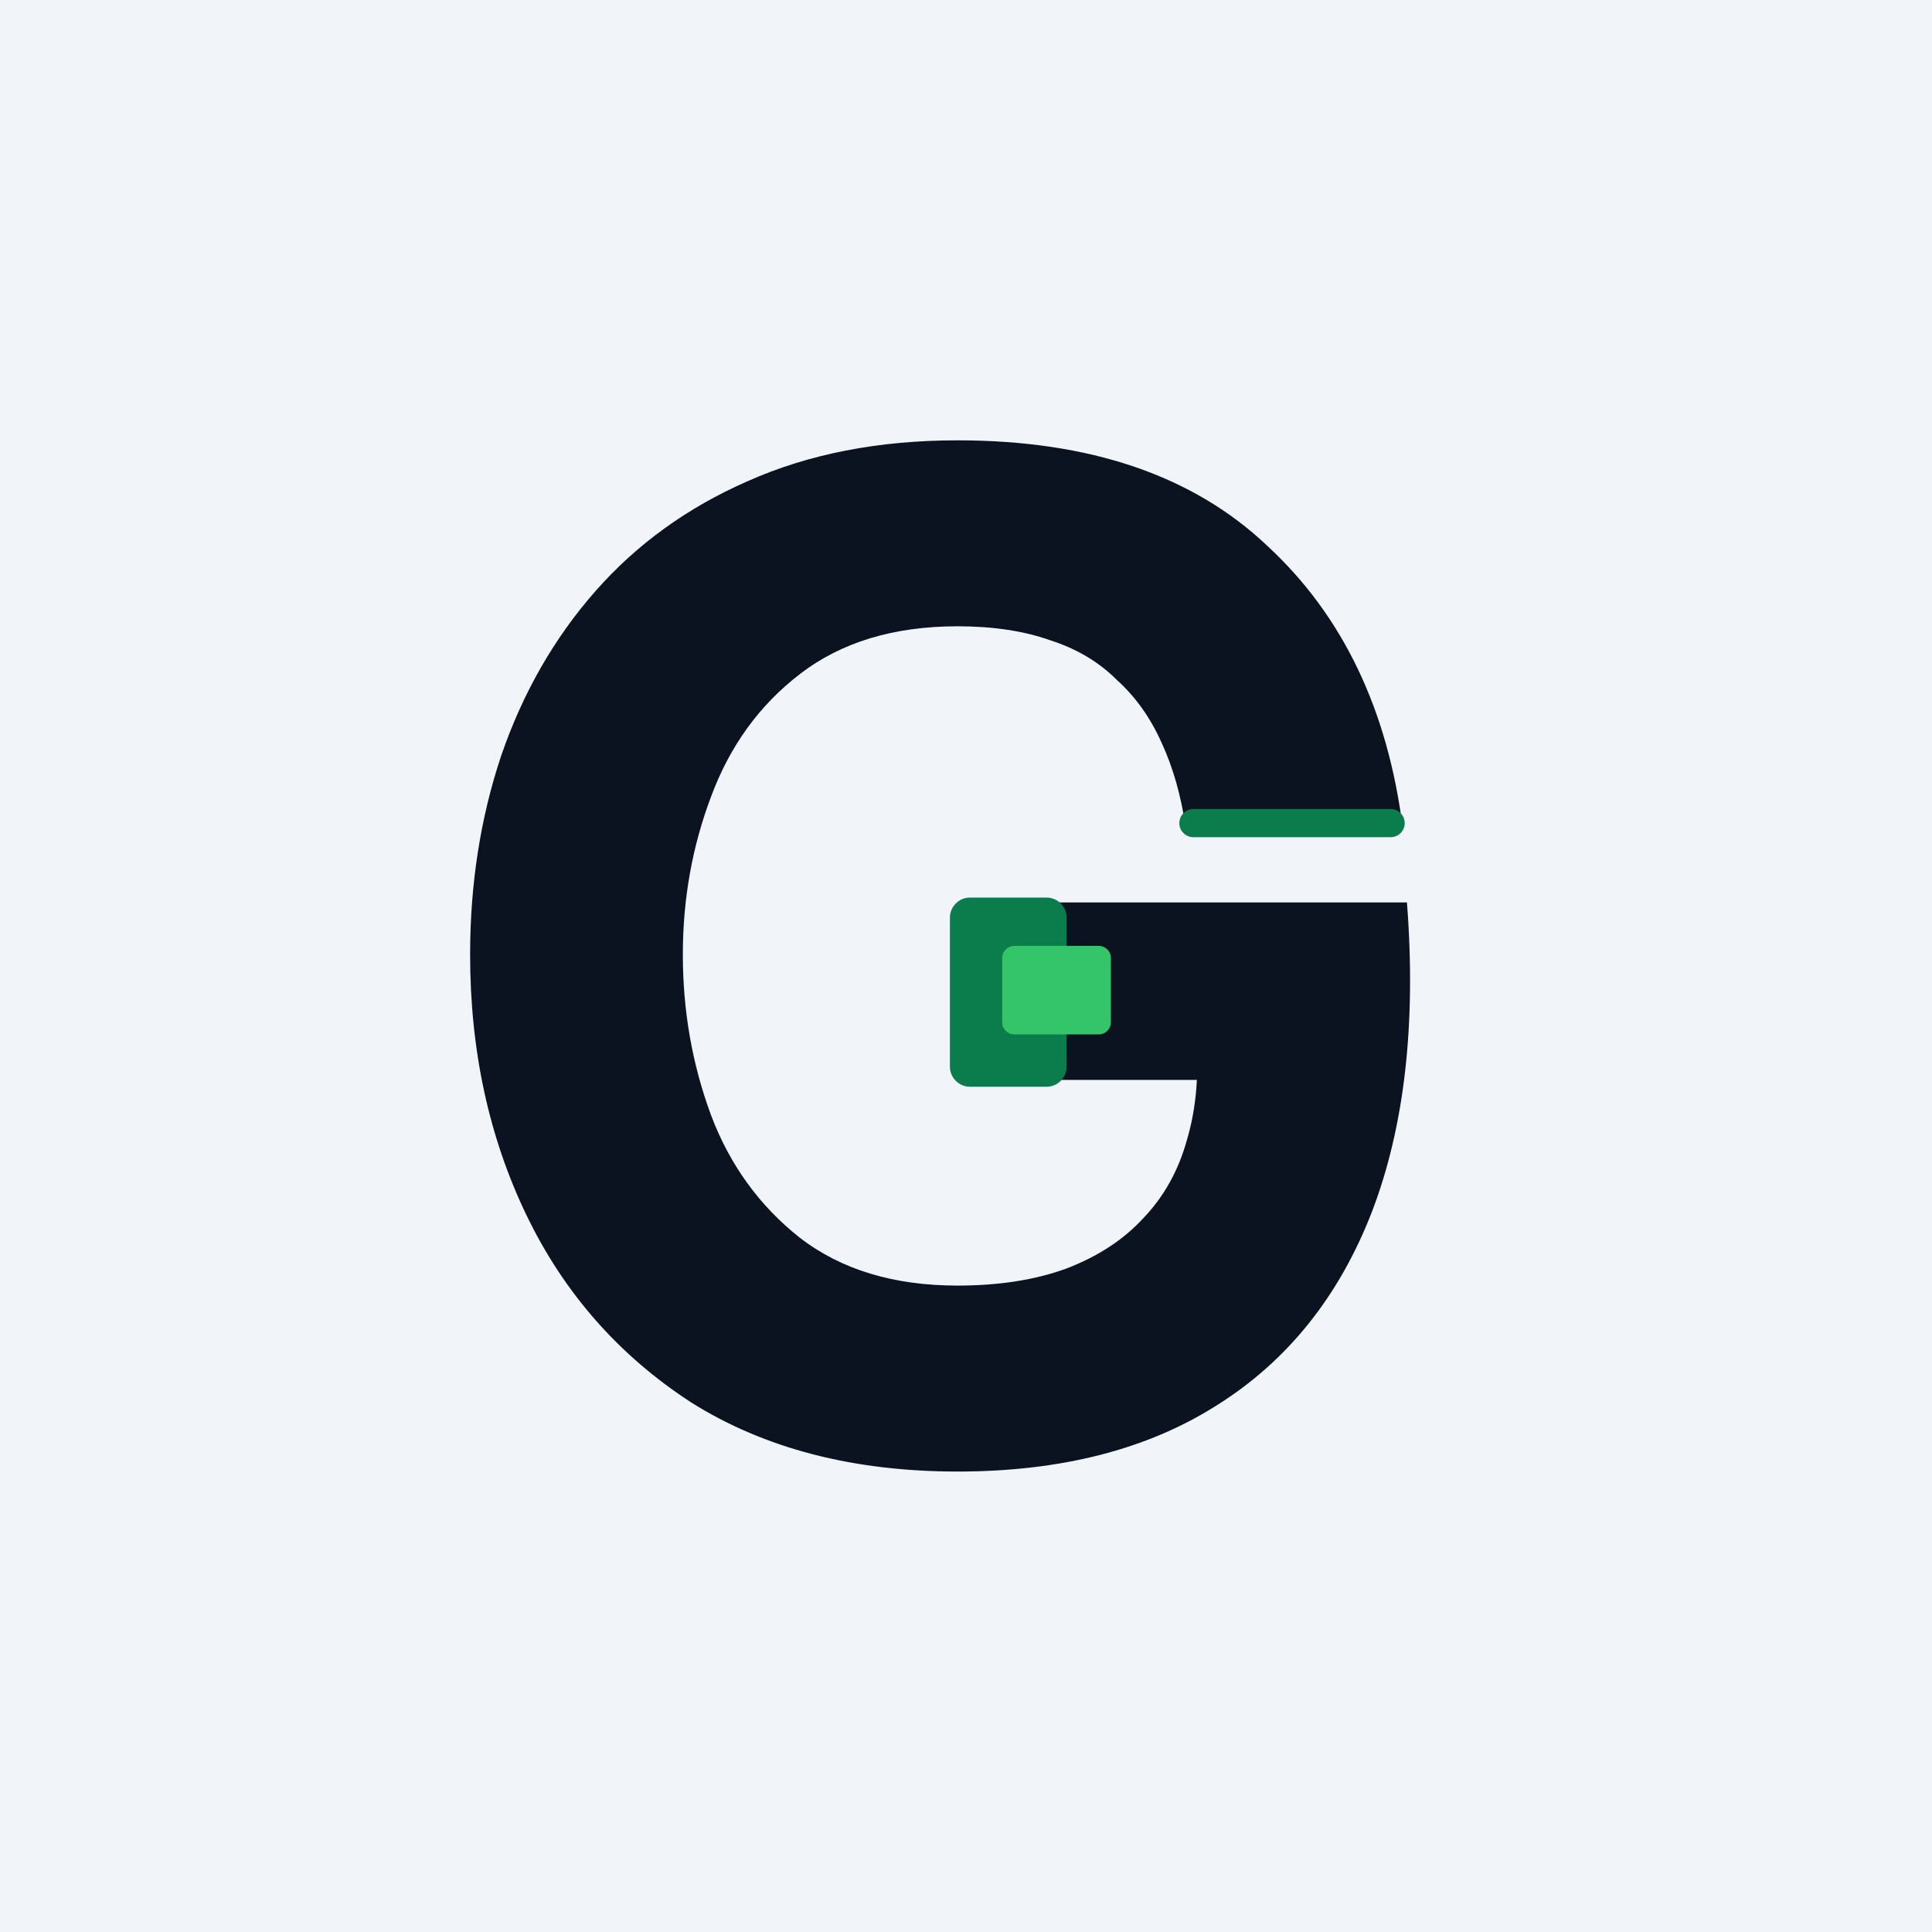
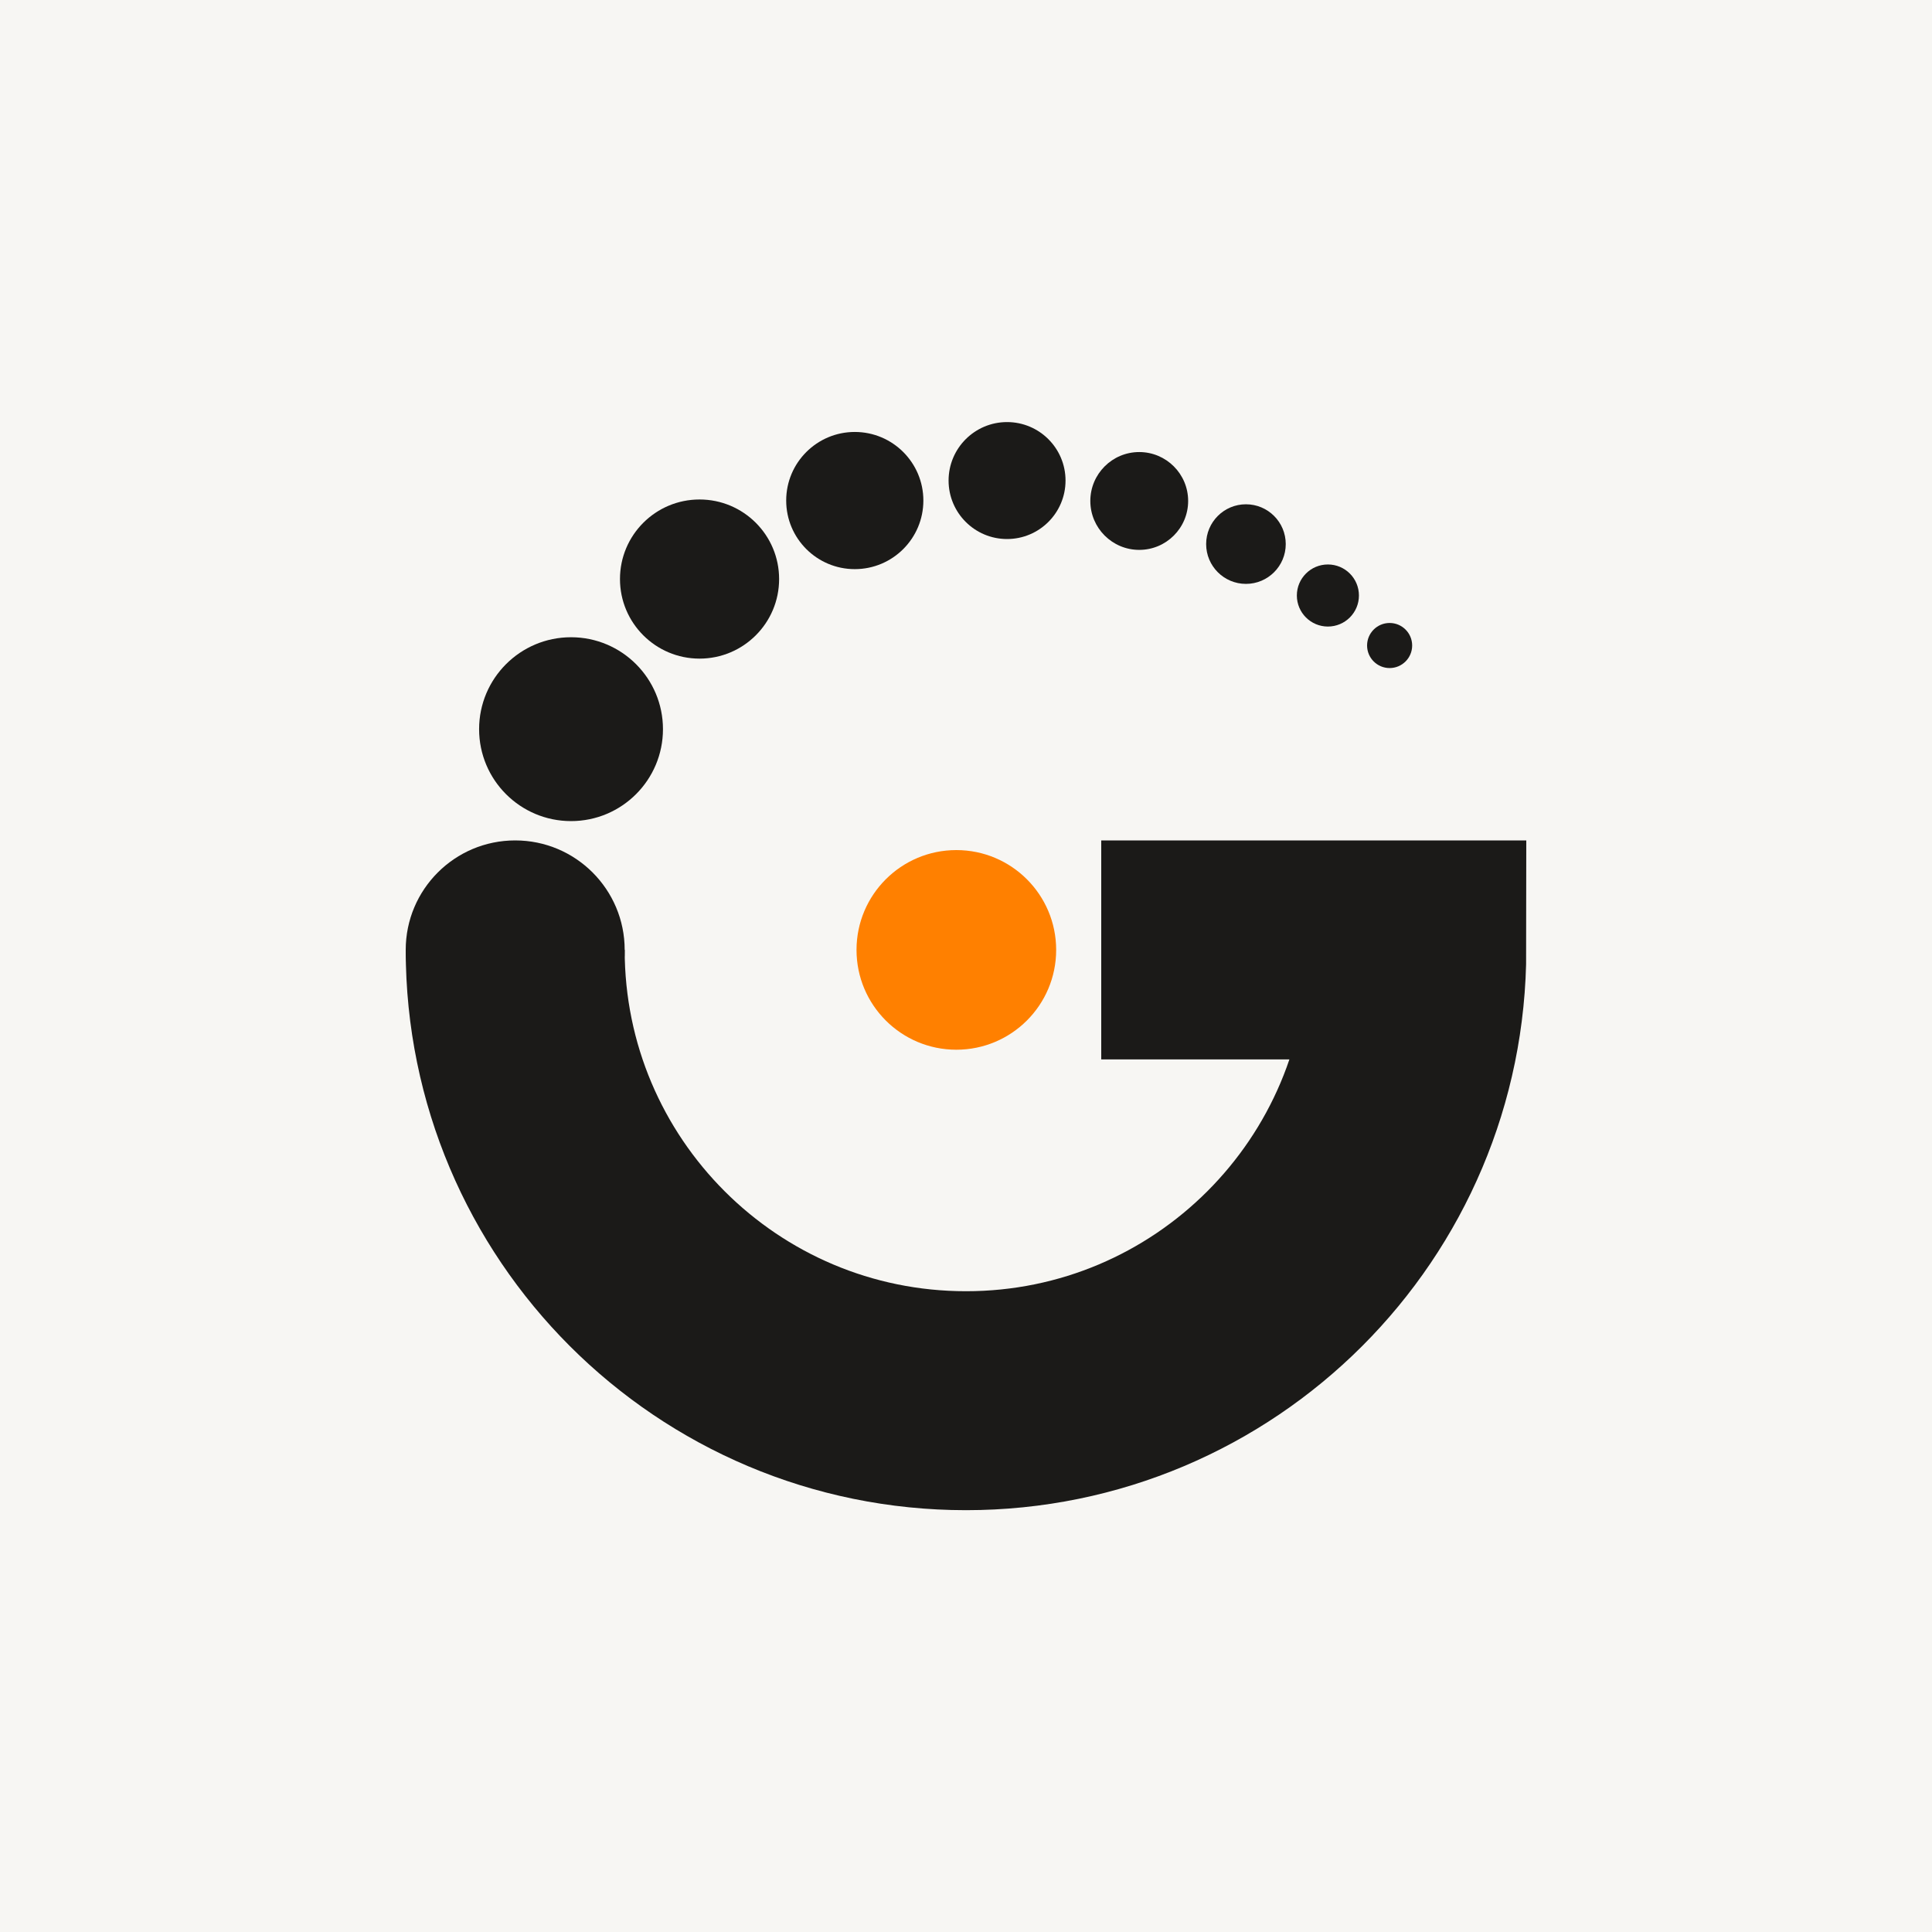
<svg xmlns="http://www.w3.org/2000/svg" width="480" height="480" viewBox="0 0 480 480" fill="none">
-   <rect width="480" height="480" fill="#F1F5F9" />
-   <path d="M237.9 365.6C212 365.6 189.95 359.883 171.75 348.45C153.783 336.783 140.133 321.267 130.8 301.9C121.467 282.533 116.8 260.95 116.8 237.15C116.8 219.65 119.367 203.2 124.5 187.8C129.867 172.167 137.683 158.517 147.95 146.85C158.217 135.183 170.817 126.083 185.75 119.55C200.917 112.783 218.3 109.4 237.9 109.4C270.8 109.4 296.467 118.15 314.9 135.65C333.567 152.917 344.767 176.25 348.5 205.65H294.6C293.433 197.717 291.45 190.717 288.65 184.65C285.85 178.35 282.117 173.1 277.45 168.9C273.017 164.467 267.533 161.2 261 159.1C254.467 156.767 246.767 155.6 237.9 155.6C222.033 155.6 208.967 159.567 198.7 167.5C188.667 175.2 181.317 185.35 176.65 197.95C171.983 210.317 169.65 223.383 169.65 237.15C169.65 251.15 171.983 264.45 176.65 277.05C181.317 289.417 188.667 299.567 198.7 307.5C208.967 315.433 222.033 319.4 237.9 319.4C248.167 319.4 257.15 318 264.85 315.2C272.783 312.167 279.2 307.967 284.1 302.6C289.233 297.233 292.85 290.7 294.95 283C297.283 275.067 297.983 266.2 297.05 256.4L313.15 268.3H237.9V224.2H349.55C351.883 254.3 348.967 279.967 340.8 301.2C332.633 322.2 319.8 338.183 302.3 349.15C285.033 360.117 263.567 365.6 237.9 365.6Z" fill="#0B1220" />
-   <rect x="236" y="223" width="29" height="47" rx="5" fill="#0B7D4C" />
-   <rect x="293" y="201" width="56" height="7" rx="3.5" fill="#0B7D4C" />
-   <path d="M249 238C249 236.343 250.343 235 252 235H273C274.657 235 276 236.343 276 238V254C276 255.657 274.657 257 273 257H252C250.343 257 249 255.657 249 254V238Z" fill="#34C469" />
+   <rect width="480" height="480" fill="#F7F6F3" />
+   <g transform="translate(49.6 44) scale(0.8)">
+     <path d="M98 240A140 140 0 1 0 378 240H280" stroke="#1B1A18" stroke-width="68" fill="none" />
+     <circle cx="98" cy="240" r="34" fill="#1B1A18" />
+     <circle cx="115.34" cy="171.45" r="28.55" fill="#1B1A18" />
+     <circle cx="155.25" cy="124.83" r="24.71" fill="#1B1A18" />
+     <circle cx="203.46" cy="100.45" r="21.3" fill="#1B1A18" />
+     <circle cx="250.75" cy="94.24" r="18.16" fill="#1B1A18" />
+     <circle cx="291.8" cy="100.58" r="15.19" fill="#1B1A18" />
+     <circle cx="324.94" cy="113.97" r="12.36" fill="#1B1A18" />
+     <circle cx="350.39" cy="129.94" r="9.64" fill="#1B1A18" />
+     <circle cx="369.56" cy="145.47" r="7" fill="#1B1A18" />
+     <circle cx="235" cy="240" r="31" fill="#FF8000" />
+   </g>
</svg>
